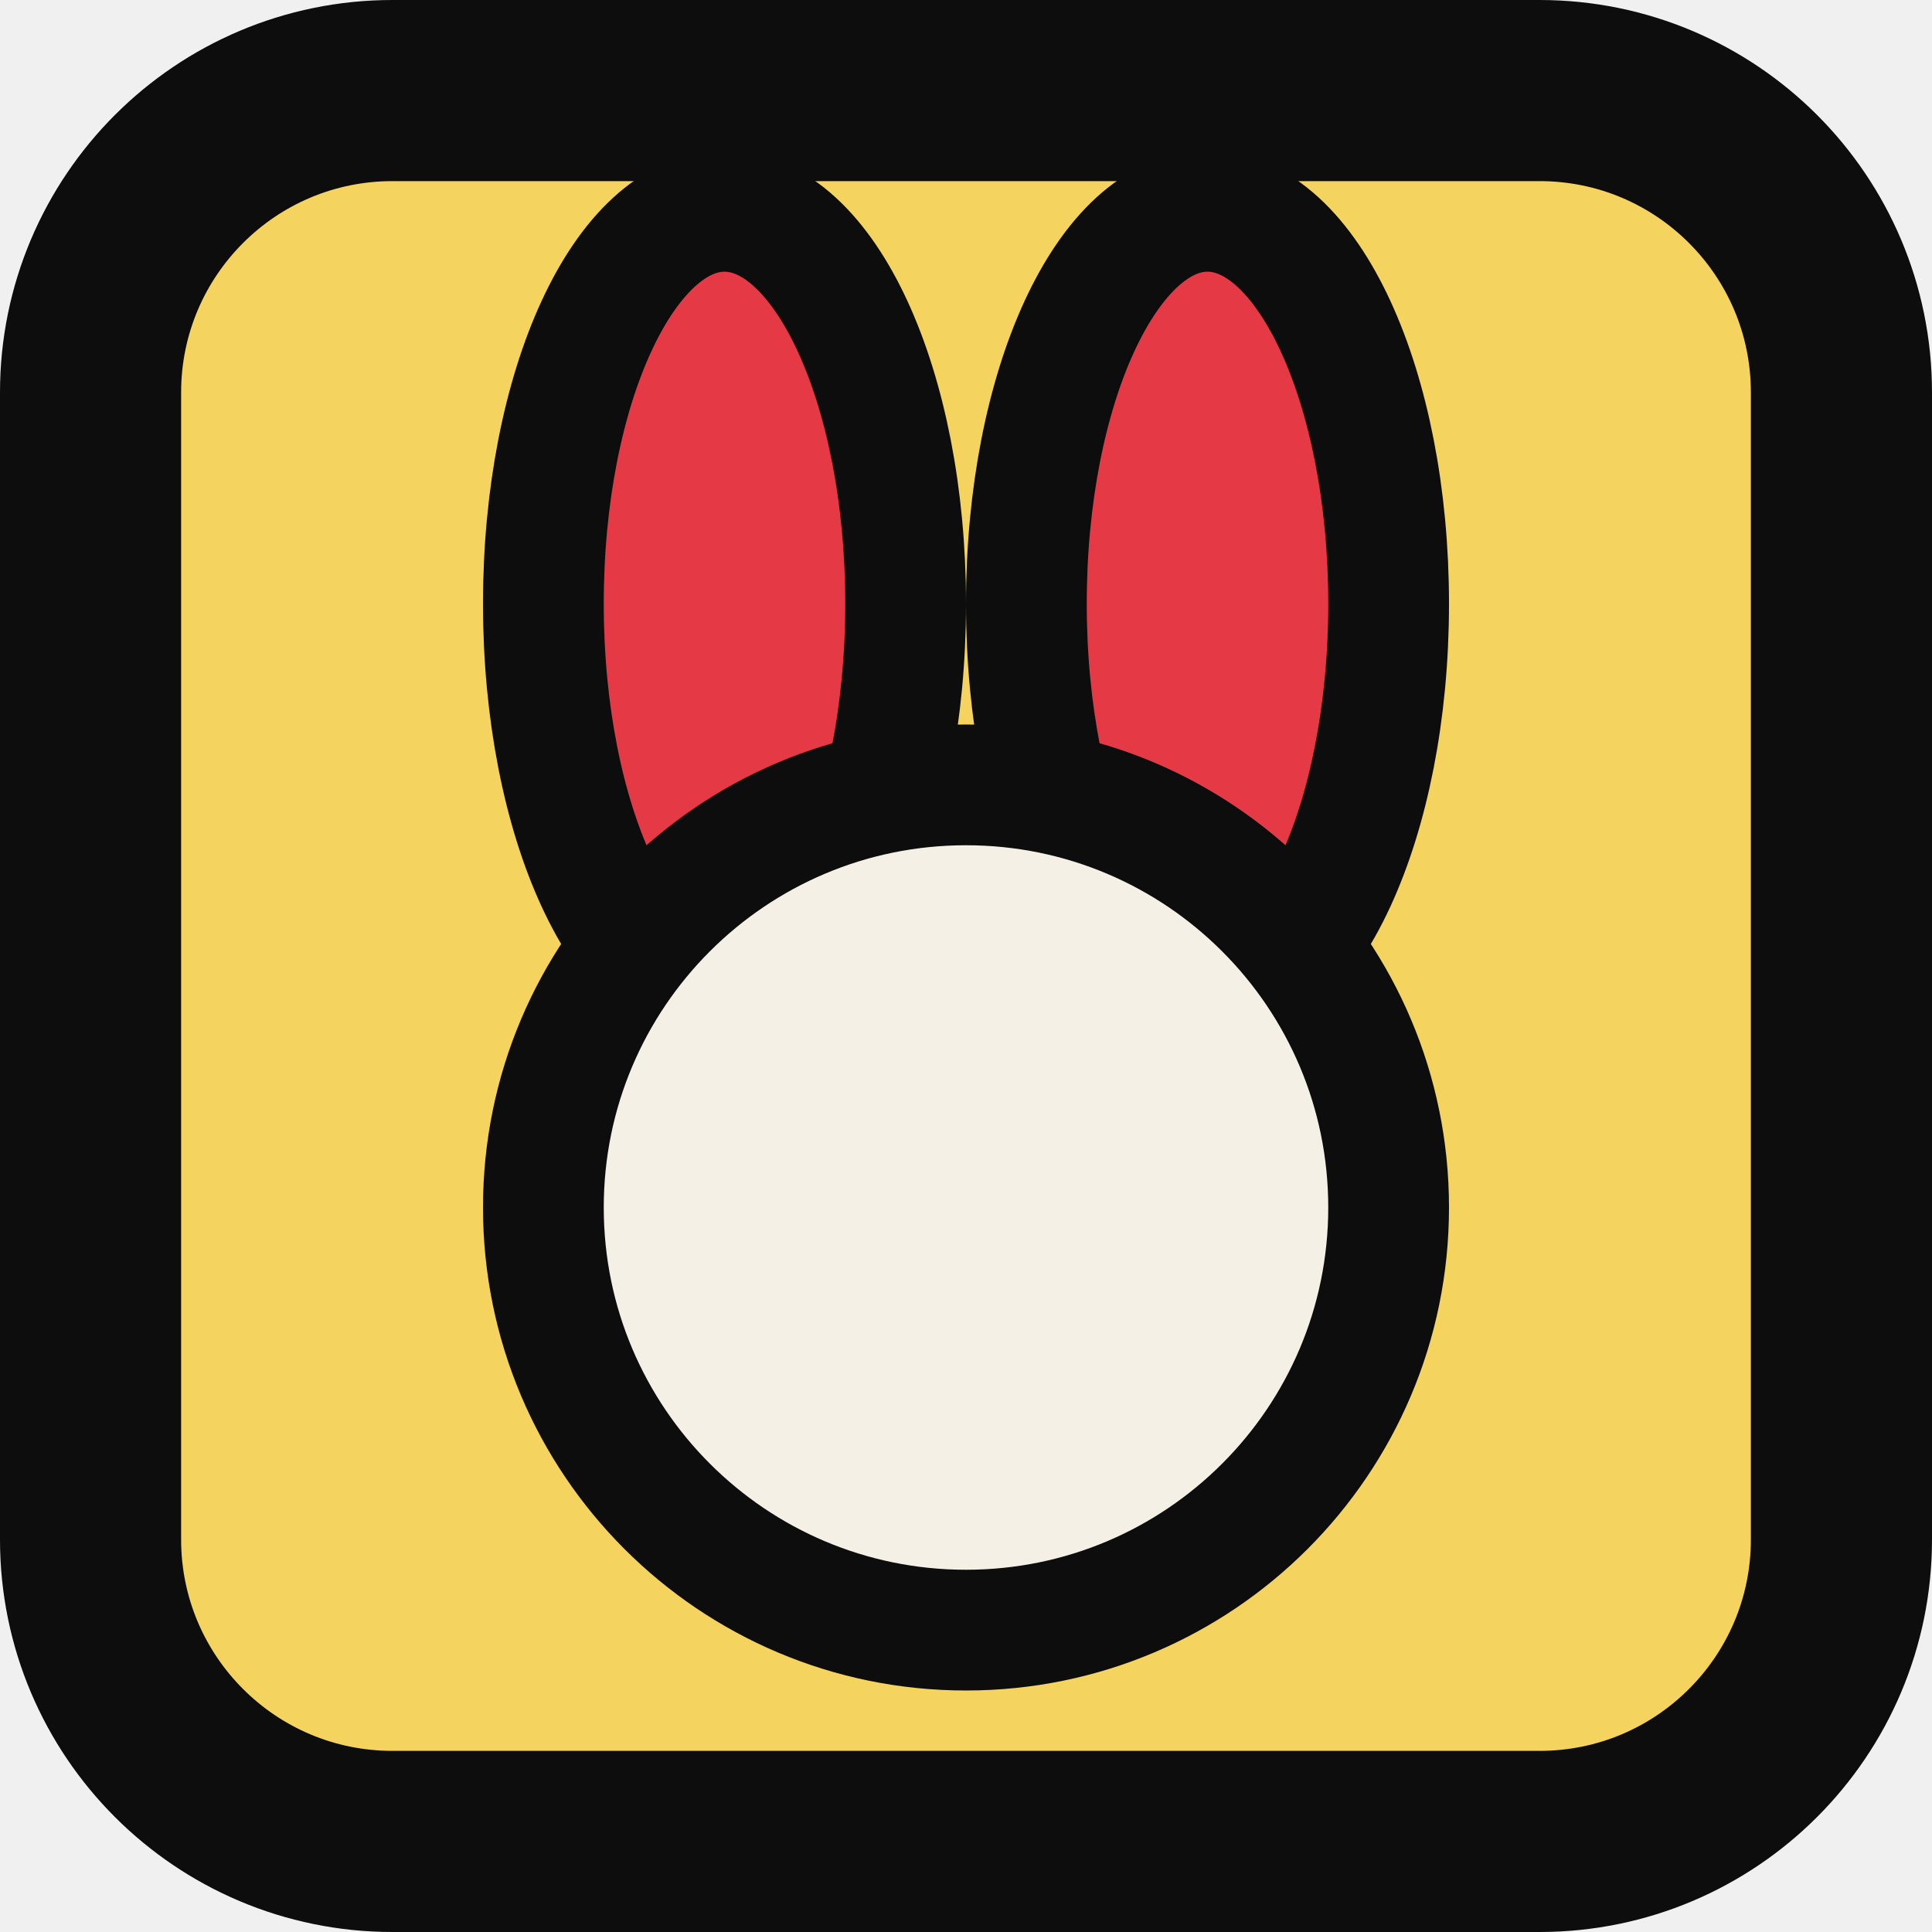
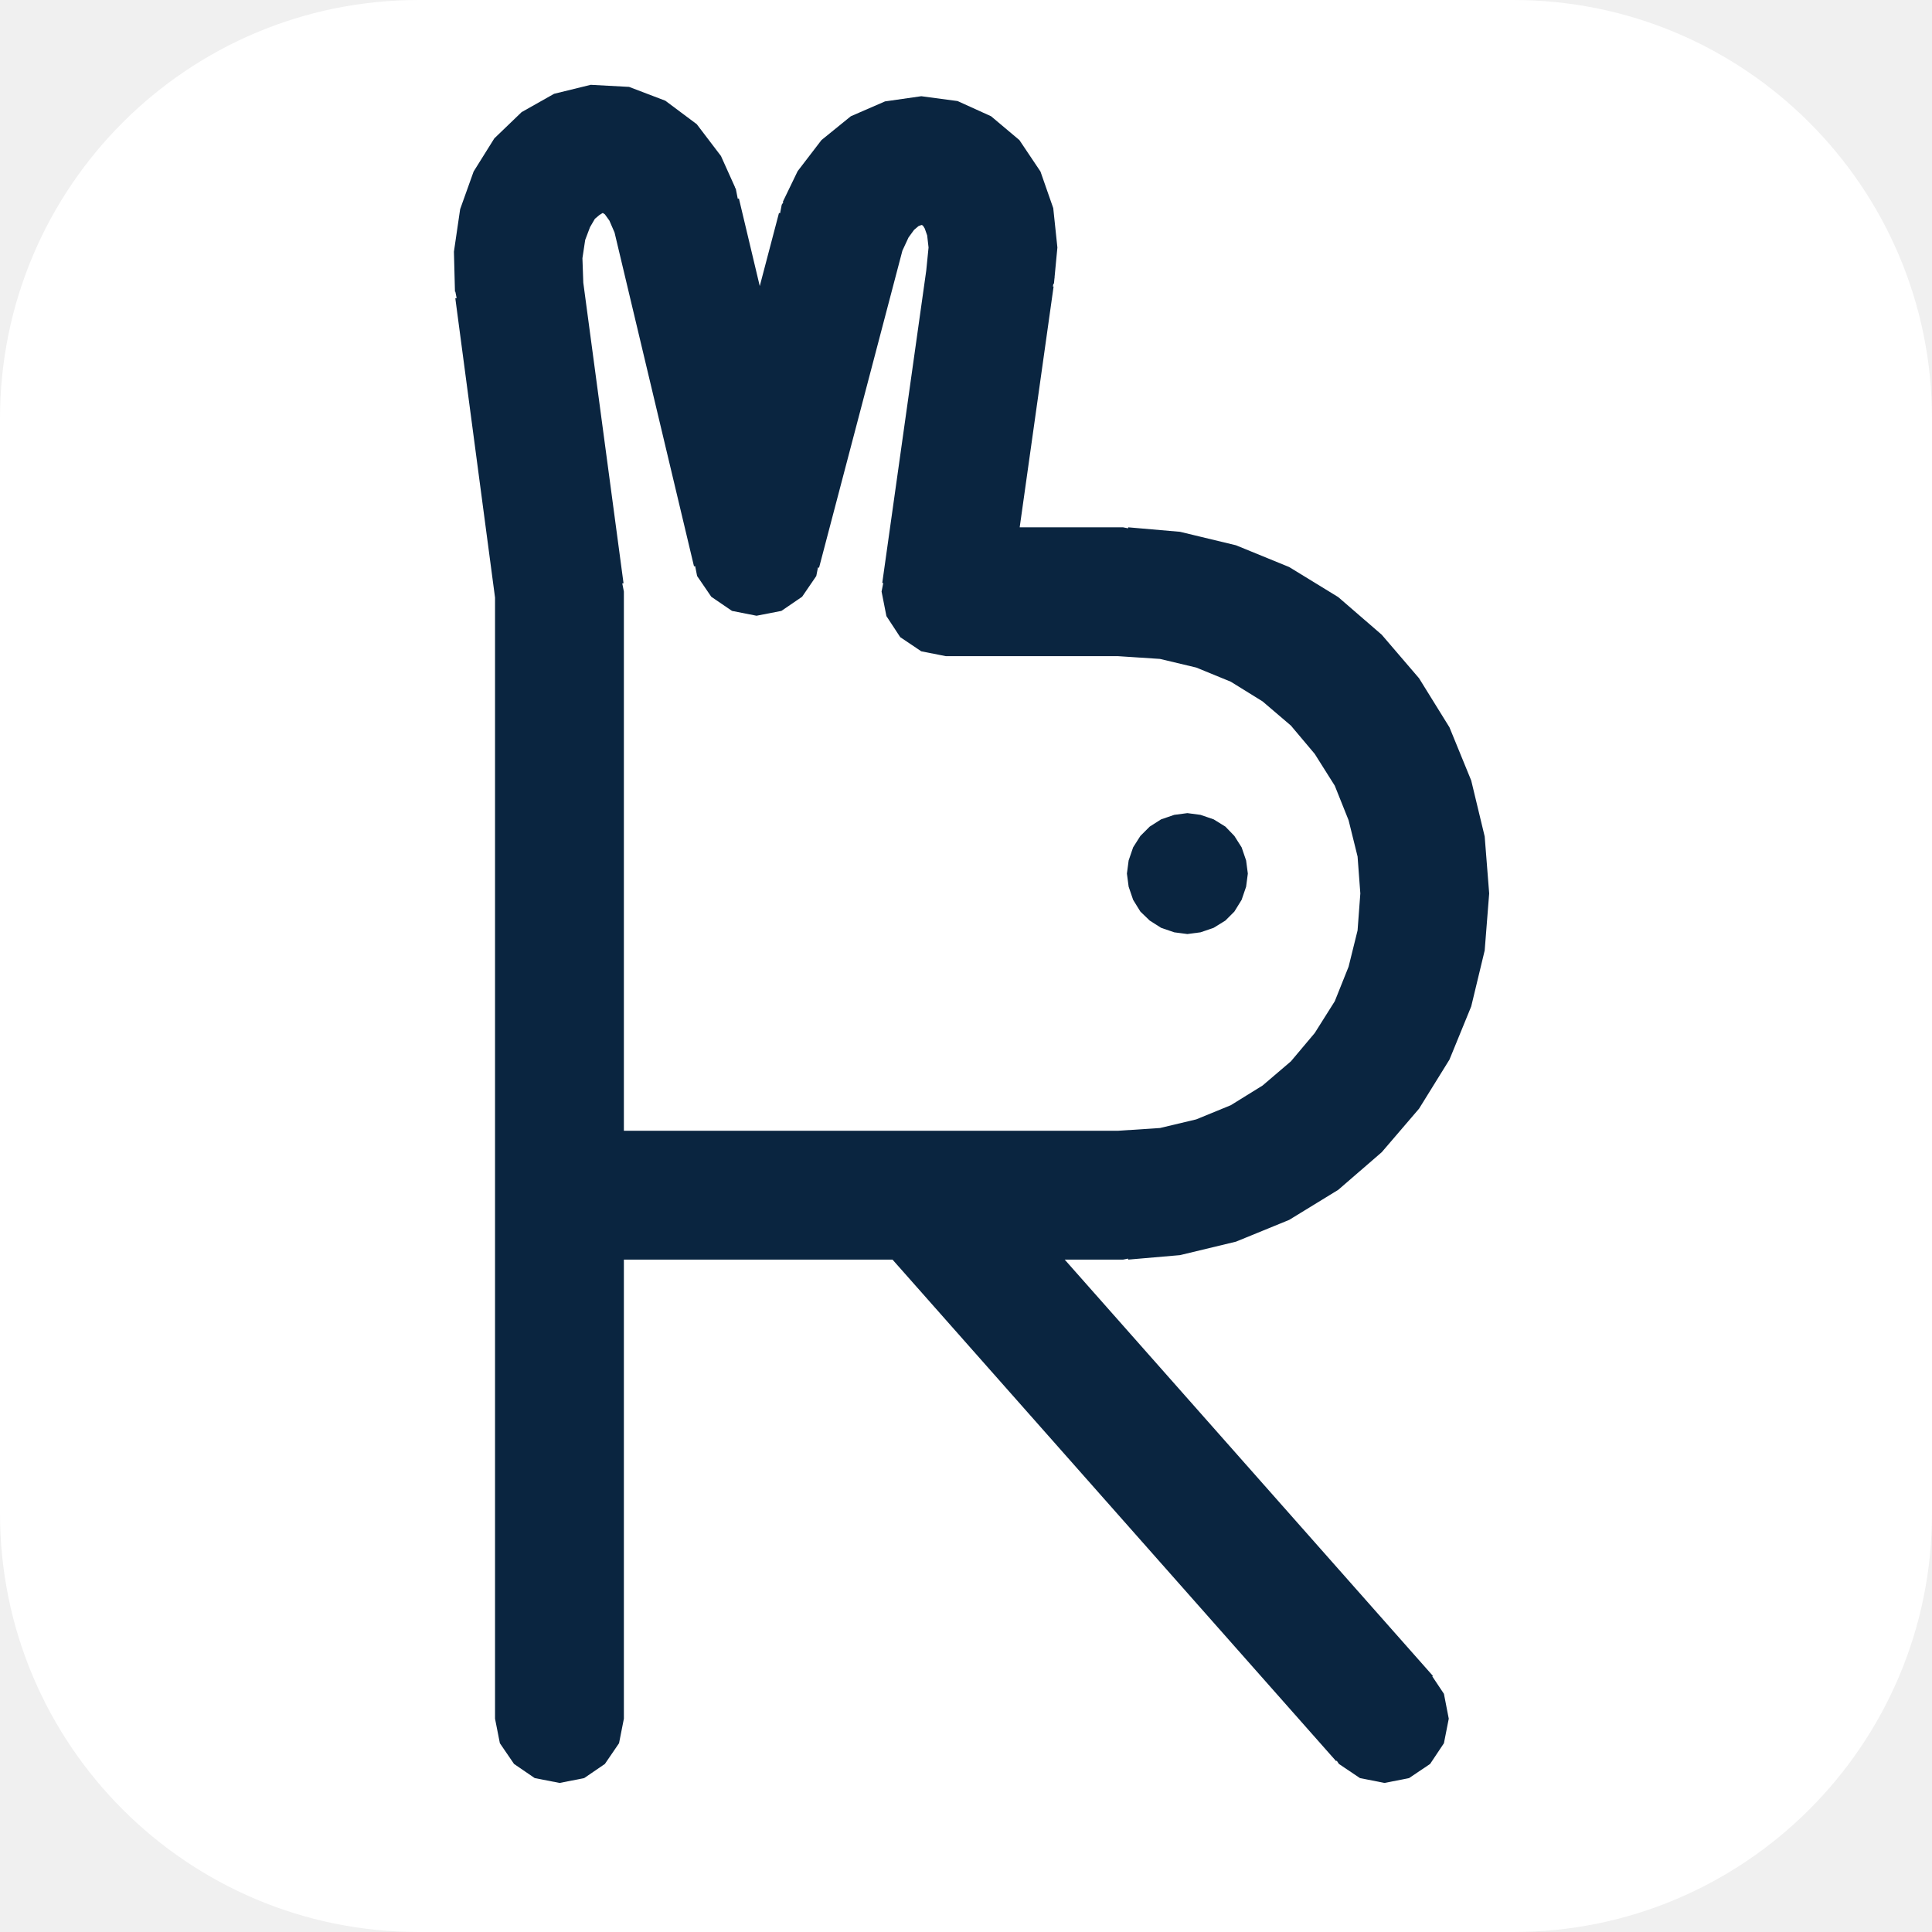
- <svg xmlns="http://www.w3.org/2000/svg" viewBox="0 0 32 32">
-   <rect x="1.5" y="1.5" width="29" height="29" rx="5" fill="#f4d35e" stroke="#0d0d0d" stroke-width="3" />
-   <ellipse cx="12" cy="10" rx="3" ry="6.5" fill="#e63946" stroke="#0d0d0d" stroke-width="2" />
-   <ellipse cx="20" cy="10" rx="3" ry="6.5" fill="#e63946" stroke="#0d0d0d" stroke-width="2" />
-   <circle cx="16" cy="20" r="7" fill="#f5f0e6" stroke="#0d0d0d" stroke-width="2" />
+ <svg xmlns="http://www.w3.org/2000/svg" viewBox="16 41 120 120" fill="#0a2540">
+   <rect x="16" y="41" width="120" height="120" rx="26" fill="#ffffff" />
+   <svg x="42.95" y="45.02" width="66.79" height="107.97" viewBox="0 0 311.3 503.2">
+     <path d="M 17.7 478.8 L 17.7 152.5 L 55.0 152.5 L 55.0 478.8 Z M 17.8 155.0 L 6.2 67.6 L 43.2 62.7 L 54.9 150.1 Z M 6.1 65.7 L 5.8 54.1 L 7.6 41.8 L 11.5 30.9 L 17.5 21.3 L 25.4 13.7 L 34.8 8.4 L 45.4 5.8 L 56.5 6.4 L 67.0 10.4 L 76.1 17.2 L 83.1 26.4 L 87.2 35.5 L 53.1 50.4 L 50.8 45.1 L 49.5 43.3 L 48.9 42.9 L 48.8 42.9 L 48.9 42.9 L 48.7 43.0 L 47.9 43.5 L 46.6 44.6 L 45.2 47.0 L 43.8 50.7 L 43.0 56.0 L 43.3 64.5 Z M 88.3 38.7 L 111.6 136.6 L 75.3 145.2 L 52.0 47.3 Z M 75.4 136.1 L 99.9 42.9 L 136.0 52.4 L 111.5 145.6 Z M 101.0 39.7 L 105.3 30.8 L 112.2 21.8 L 120.7 14.9 L 130.6 10.6 L 141.1 9.1 L 151.6 10.5 L 161.3 14.9 L 169.5 21.8 L 175.6 30.9 L 179.3 41.5 L 180.5 52.9 L 179.5 63.4 L 142.5 59.9 L 143.2 52.9 L 142.8 49.4 L 142.1 47.4 L 141.6 46.6 L 141.3 46.4 L 141.3 46.4 L 141.3 46.4 L 141.1 46.4 L 140.3 46.7 L 139.0 47.8 L 137.4 50.0 L 134.8 55.6 Z M 179.4 64.2 L 166.6 155.1 L 129.8 150.0 L 142.6 59.1 Z M 148.2 133.9 L 199.5 133.9 L 199.5 171.2 L 148.2 171.2 Z M 201.0 133.9 L 216.0 135.2 L 232.2 139.1 L 247.6 145.4 L 261.8 154.1 L 274.4 165.0 L 285.2 177.6 L 294.0 191.8 L 300.3 207.2 L 304.2 223.4 L 305.5 239.9 L 304.2 256.4 L 300.3 272.6 L 294.0 288.0 L 285.2 302.2 L 274.4 314.8 L 261.8 325.7 L 247.6 334.4 L 232.2 340.7 L 216.0 344.6 L 201.0 345.9 L 198.0 308.6 L 210.2 307.8 L 220.7 305.3 L 230.7 301.2 L 239.9 295.5 L 248.1 288.5 L 255.0 280.3 L 260.8 271.1 L 264.8 261.1 L 267.4 250.6 L 268.2 239.9 L 267.4 229.2 L 264.8 218.7 L 260.8 208.7 L 255.0 199.5 L 248.1 191.3 L 239.9 184.3 L 230.7 178.6 L 220.7 174.5 L 210.2 172.0 L 198.0 171.2 Z M 199.5 345.9 L 36.4 345.9 L 36.4 308.6 L 199.5 308.6 Z M 155.2 314.9 L 289.2 466.4 L 261.2 491.1 L 127.2 339.6 Z M 55.0 152.5 L 53.6 159.6 L 49.5 165.7 L 43.5 169.8 L 36.4 171.2 L 29.2 169.8 L 23.2 165.7 L 19.1 159.6 L 17.7 152.5 L 19.1 145.4 L 23.2 139.3 L 29.2 135.3 L 36.4 133.9 L 43.5 135.3 L 49.5 139.3 L 53.6 145.4 Z M 218.1 152.5 L 216.7 159.6 L 212.6 165.7 L 206.6 169.8 L 199.5 171.2 L 192.4 169.8 L 186.3 165.7 L 182.2 159.6 L 180.8 152.5 L 182.2 145.4 L 186.3 139.3 L 192.4 135.3 L 199.5 133.9 L 206.6 135.3 L 212.6 139.3 L 216.7 145.4 Z M 159.9 327.3 L 158.5 334.4 L 154.4 340.4 L 148.3 344.5 L 141.2 345.9 L 134.1 344.5 L 128.0 340.4 L 124.0 334.4 L 122.6 327.3 L 124.0 320.2 L 128.0 314.1 L 134.1 310.0 L 141.2 308.6 L 148.3 310.0 L 154.4 314.1 L 158.5 320.2 Z M 55.0 327.3 L 53.6 334.4 L 49.5 340.4 L 43.5 344.5 L 36.4 345.9 L 29.2 344.5 L 23.2 340.4 L 19.1 334.4 L 17.7 327.3 L 19.1 320.2 L 23.2 314.1 L 29.2 310.0 L 36.4 308.6 L 43.5 310.0 L 49.5 314.1 L 53.6 320.2 Z M 55.0 478.8 L 53.6 485.9 L 49.5 491.9 L 43.5 496.0 L 36.4 497.4 L 29.2 496.0 L 23.2 491.9 L 19.1 485.9 L 17.7 478.8 L 19.1 471.6 L 23.2 465.6 L 29.2 461.5 L 36.4 460.1 L 43.5 461.5 L 49.5 465.6 L 53.6 471.6 Z M 166.8 152.5 L 165.4 159.6 L 161.4 165.7 L 155.3 169.8 L 148.2 171.2 L 141.1 169.8 L 135.0 165.7 L 131.0 159.6 L 129.6 152.5 L 131.0 145.4 L 135.0 139.3 L 141.1 135.3 L 148.2 133.9 L 155.3 135.3 L 161.4 139.3 L 165.4 145.4 Z M 43.3 65.1 L 41.9 72.2 L 37.9 78.3 L 31.8 82.4 L 24.7 83.8 L 17.6 82.4 L 11.5 78.3 L 7.5 72.2 L 6.1 65.1 L 7.5 58.0 L 11.5 52.0 L 17.6 47.9 L 24.7 46.5 L 31.8 47.9 L 37.9 52.0 L 41.9 58.0 Z M 112.1 140.9 L 110.7 148.0 L 106.6 154.0 L 100.6 158.1 L 93.4 159.5 L 86.3 158.1 L 80.3 154.0 L 76.2 148.0 L 74.8 140.9 L 76.2 133.8 L 80.3 127.7 L 86.3 123.6 L 93.4 122.2 L 100.6 123.6 L 106.6 127.7 L 110.7 133.8 Z M 293.8 478.8 L 292.4 485.9 L 288.4 491.9 L 282.3 496.0 L 275.2 497.4 L 268.1 496.0 L 262.0 491.9 L 258.0 485.9 L 256.6 478.8 L 258.0 471.6 L 262.0 465.6 L 268.1 461.5 L 275.2 460.1 L 282.3 461.5 L 288.4 465.6 L 292.4 471.6 Z M 218.1 327.3 L 216.7 334.4 L 212.6 340.4 L 206.6 344.5 L 199.5 345.9 L 192.4 344.5 L 186.3 340.4 L 182.2 334.4 L 180.8 327.3 L 182.2 320.2 L 186.3 314.1 L 192.4 310.0 L 199.5 308.6 L 206.6 310.0 L 212.6 314.1 L 216.7 320.2 Z M 179.7 61.6 L 178.3 68.7 L 174.2 74.8 L 168.1 78.9 L 161.0 80.3 L 153.9 78.9 L 147.9 74.8 L 143.8 68.7 L 142.4 61.6 L 143.8 54.5 L 147.9 48.5 L 153.9 44.4 L 161.0 43.0 L 168.1 44.4 L 174.2 48.5 L 178.3 54.5 Z M 88.8 43.0 L 87.4 50.1 L 83.3 56.2 L 77.2 60.2 L 70.1 61.6 L 63.0 60.2 L 57.0 56.2 L 52.9 50.1 L 51.5 43.0 L 52.9 35.9 L 57.0 29.8 L 63.0 25.7 L 70.1 24.4 L 77.2 25.7 L 83.3 29.8 L 87.4 35.9 Z M 136.6 47.7 L 135.2 54.8 L 131.1 60.8 L 125.0 64.9 L 117.9 66.3 L 110.8 64.9 L 104.7 60.8 L 100.7 54.8 L 99.3 47.7 L 100.7 40.5 L 104.7 34.5 L 110.8 30.4 L 117.9 29.0 L 125.0 30.4 L 131.1 34.5 L 135.2 40.5 Z" />
+   </svg>
+   <svg x="84.75" y="90.26" width="10" height="10" viewBox="0 0 46.6 46.6">
+     <path d="M 40.8 23.3 L 40.3 27.1 L 39.0 30.9 L 36.9 34.3 L 34.3 36.9 L 30.9 39.0 L 27.1 40.3 L 23.3 40.8 L 19.5 40.3 L 15.7 39.0 L 12.4 36.9 L 9.7 34.3 L 7.6 30.9 L 6.3 27.1 L 5.8 23.3 L 6.3 19.5 L 7.6 15.7 L 9.7 12.4 L 12.4 9.7 L 15.7 7.6 L 19.5 6.3 L 23.3 5.8 L 27.1 6.3 L 30.9 7.6 L 34.3 9.7 L 36.9 12.4 L 39.0 15.7 L 40.3 19.5 Z" />
+   </svg>
</svg>
